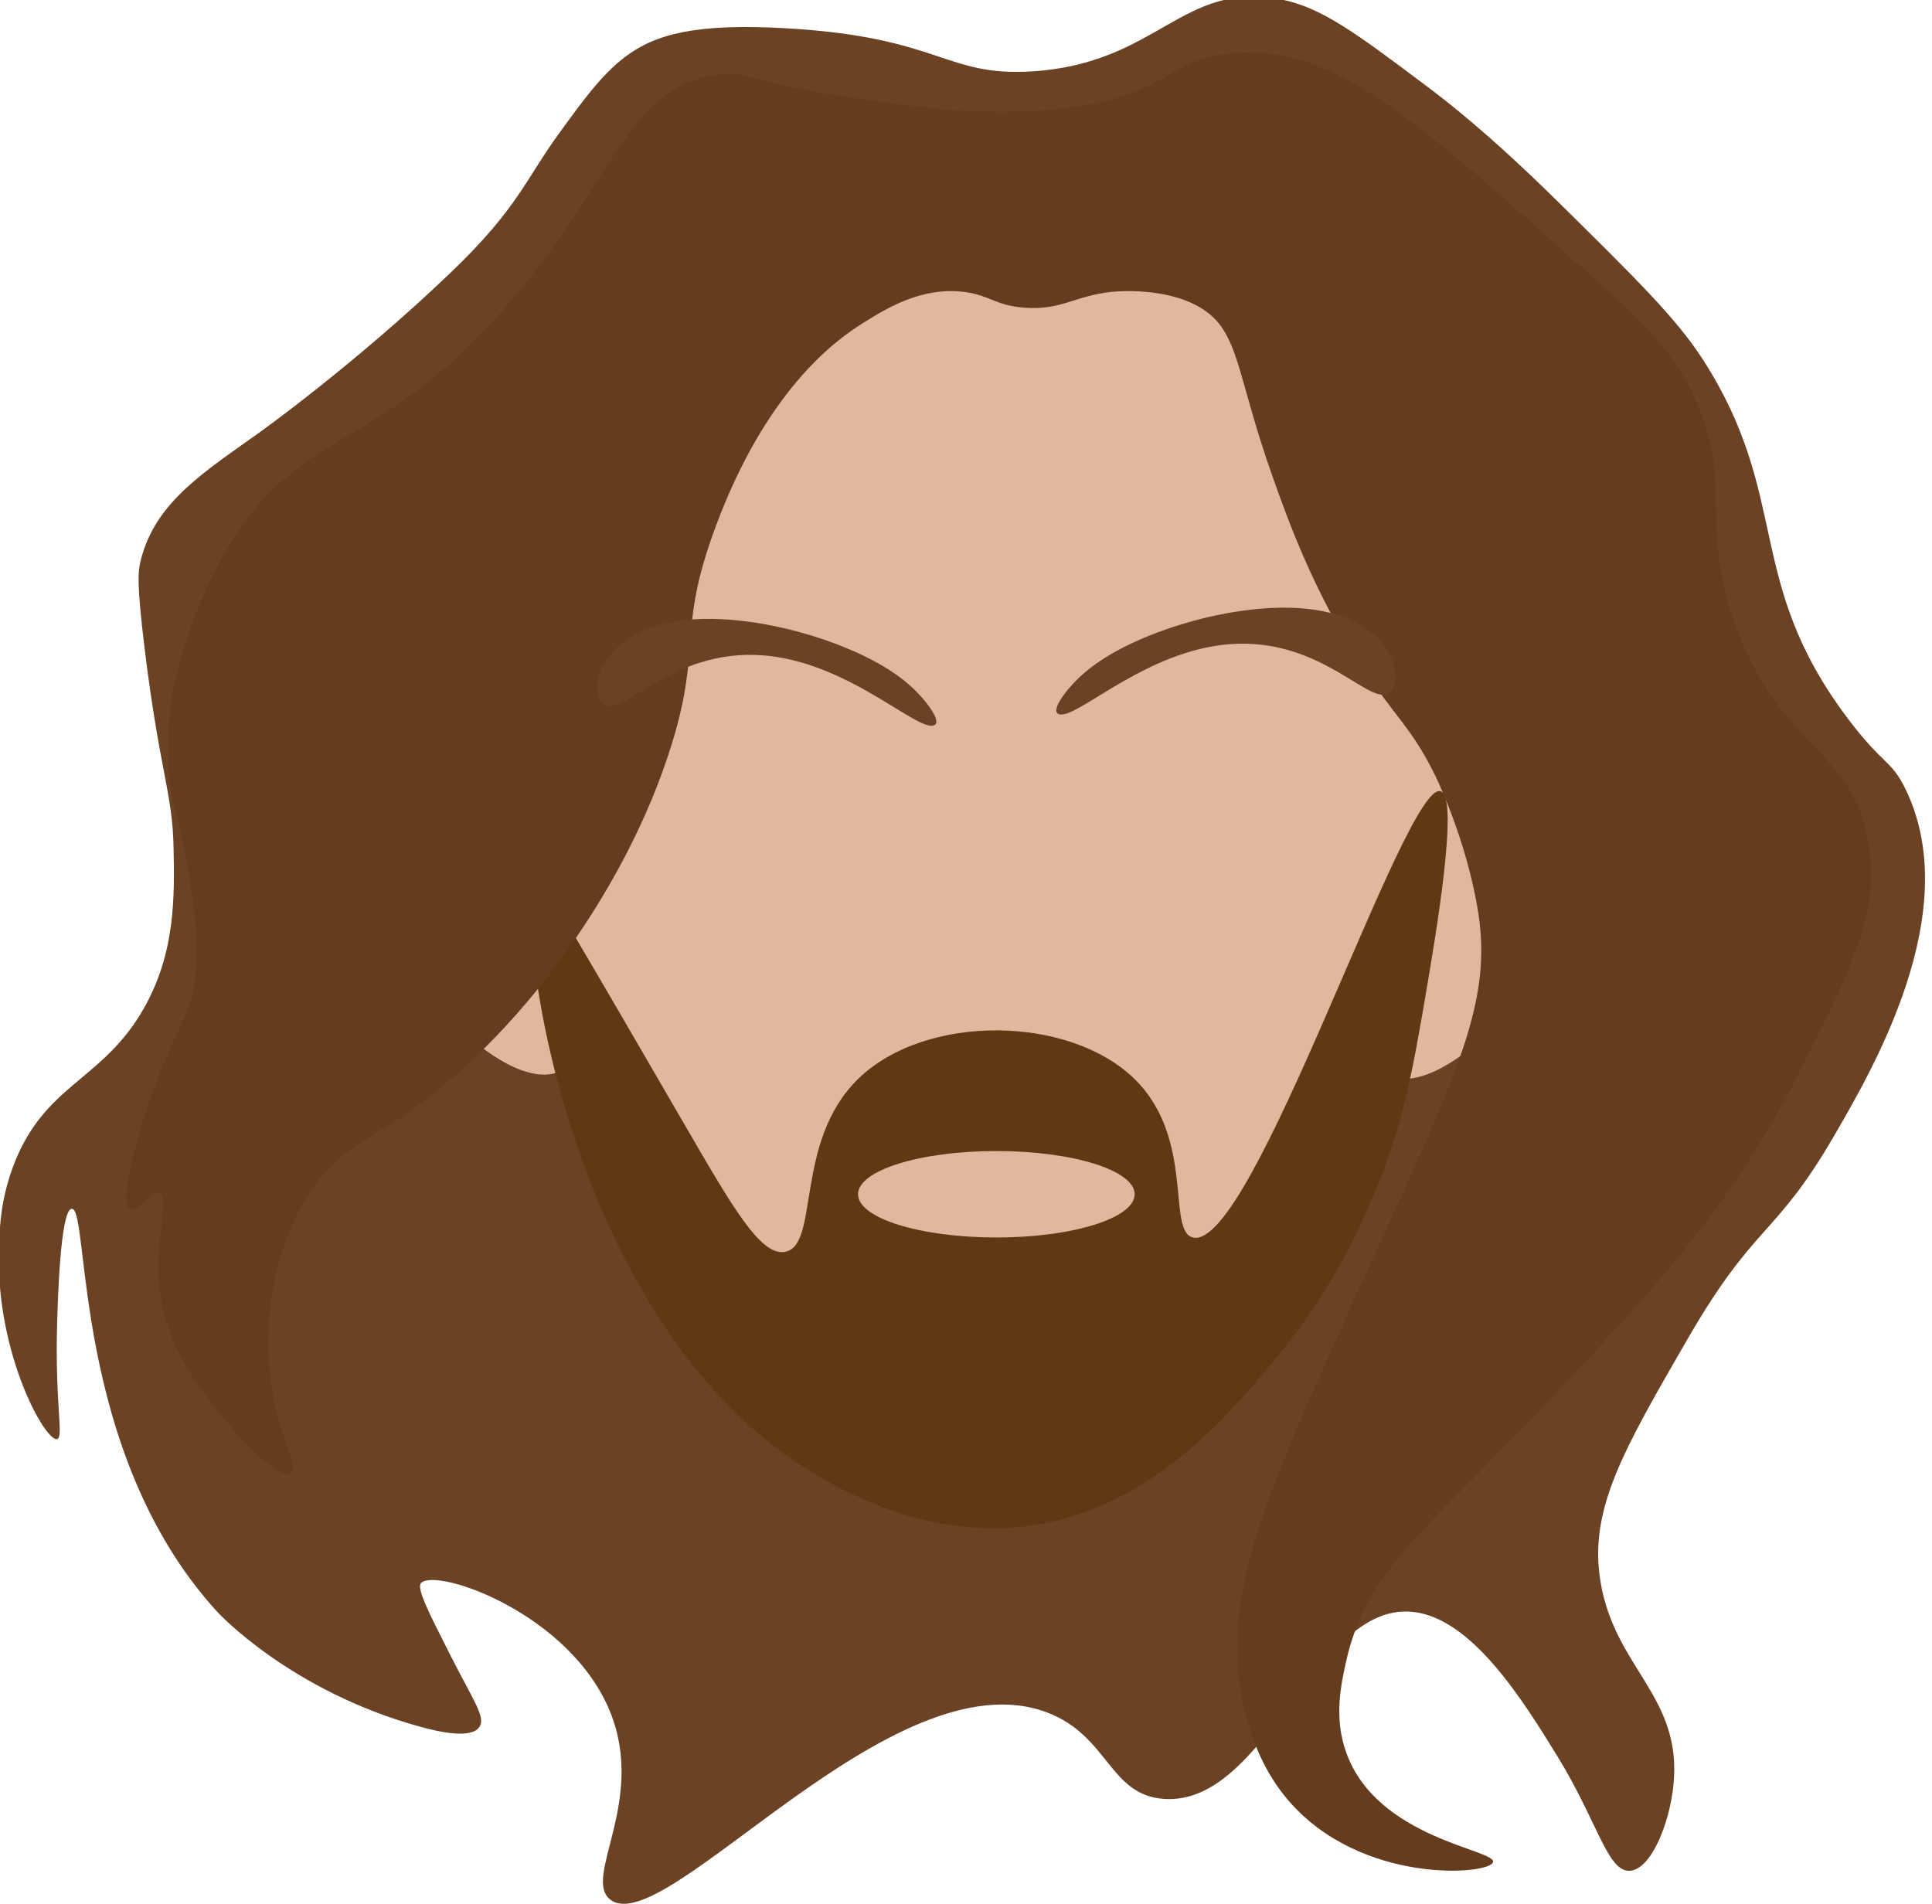
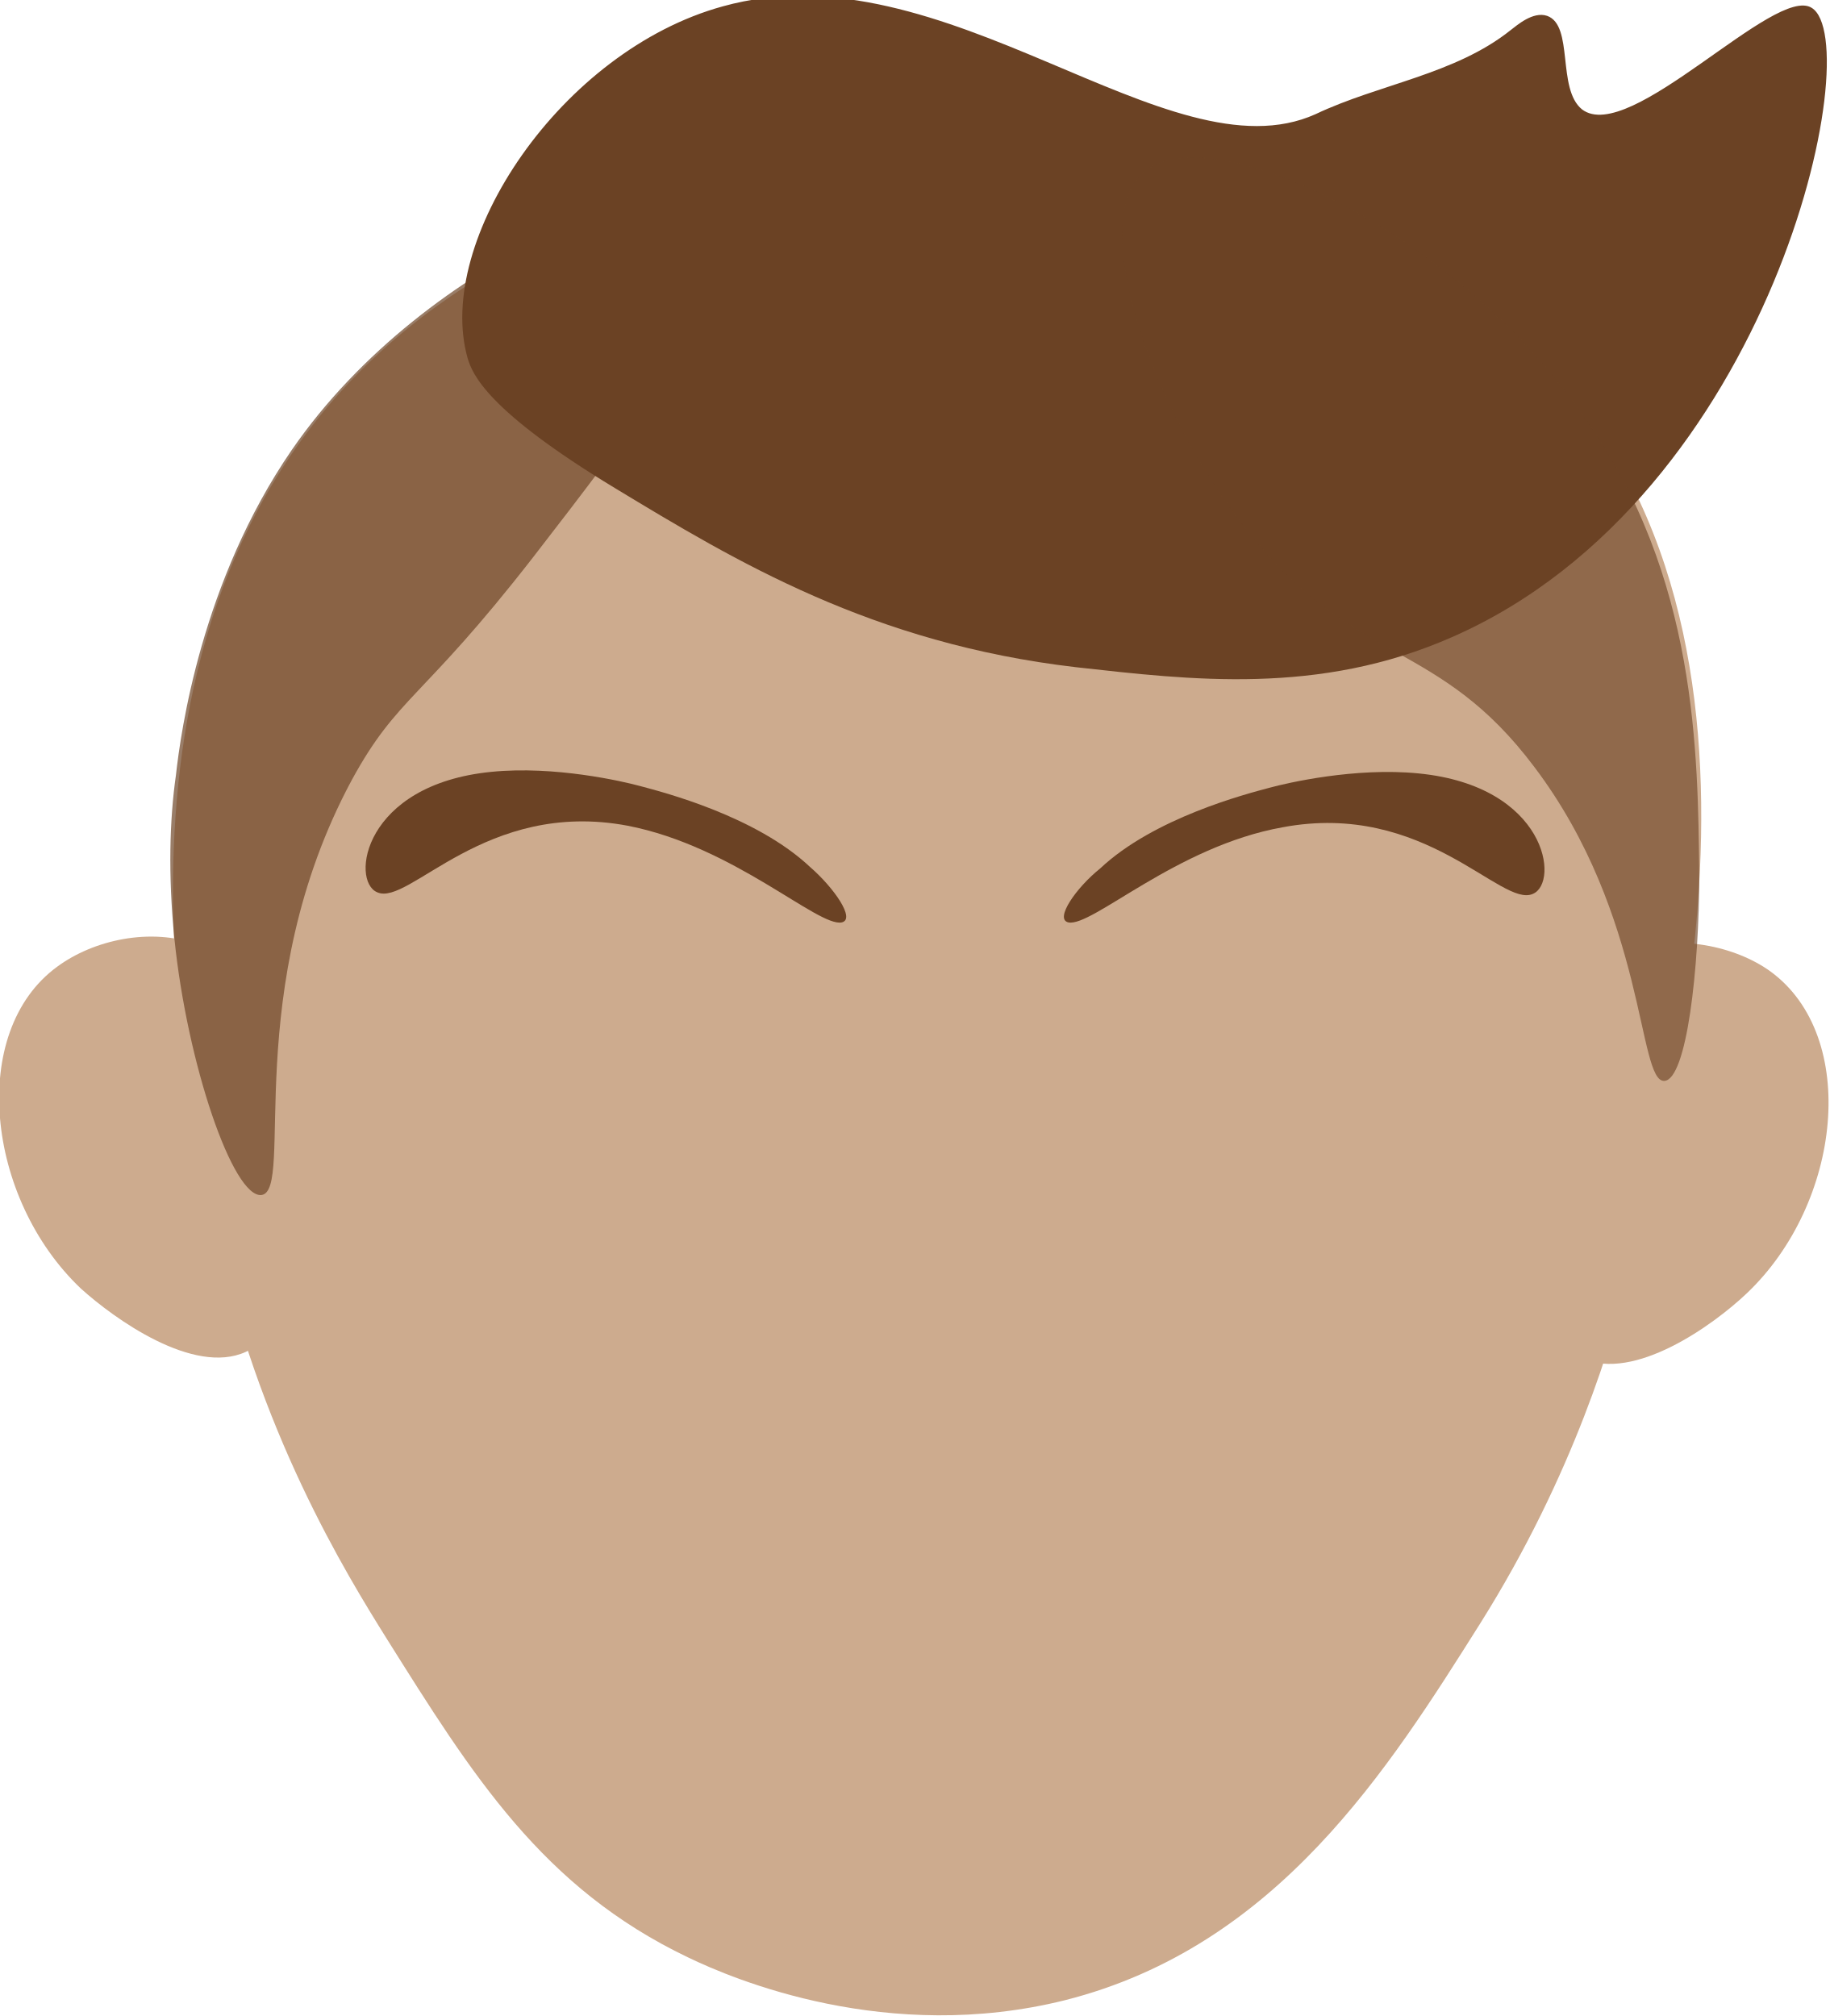
- <svg xmlns="http://www.w3.org/2000/svg" version="1.1" id="Layer_1" x="0px" y="0px" viewBox="0 0 172.5 170" style="enable-background:new 0 0 172.5 170;" xml:space="preserve">
+ <svg xmlns="http://www.w3.org/2000/svg" version="1.1" id="Layer_1" x="0px" y="0px" viewBox="0 0 115.4 127.2" style="enable-background:new 0 0 115.4 127.2;" xml:space="preserve">
  <style type="text/css">
- 	.st0{fill:#6B4224;}
- 	.st1{fill:#E1B79D;}
- 	.st2{fill:#603813;}
- 	.st3{fill:#653C1E;}
+ 	.st0{fill:#CDAB8E;}
+ 	.st1{fill:#6B4224;}
+ 	.st2{opacity:0.69;fill:#6B4224;}
+ 	.st3{opacity:0.63;}
</style>
-   <g>
-     <g>
-       <path class="st0" d="M55.8,5.09c-2.1,1.59-3.8,3.96-5.76,6.65c-3.2,4.37-3.73,6.79-9.84,12.64c-8.36,8.01-16.9,14.14-16.9,14.14    c-5.02,3.6-9.42,6.27-10.73,11.49c-0.25,1-0.37,2.03,0.33,7.79c1.37,11.24,2.51,12.92,2.6,18c0.08,4.24,0.17,9.19-2.6,14.14    c-3.7,6.61-8.91,6.78-11.7,14.14c-1.19,3.14-1.25,5.79-1.3,7.71c-0.22,9.2,4.17,16.98,5.2,16.71c0.61-0.16-0.2-3.09,0-10.28    c0.05-1.86,0.28-10.19,1.3-10.28c1.65-0.15-0.09,21.68,13,35.99c0,0,6.48,7.08,18.2,10.28c1.66,0.45,4.47,1.08,5.2,0    c0.6-0.88-0.55-2.37-2.6-6.43c-2.02-3.99-3.03-5.99-2.6-6.43c1.38-1.39,13.36,2.72,16.9,11.57c3.19,7.97-2.53,14.77,0,16.71    c4.86,3.72,25.19-21.98,39.01-16.71c5.48,2.09,5.52,7.36,10.4,7.71c9.12,0.66,13.47-17.45,22.11-16.71    c5.35,0.45,9.96,7.92,13,12.85c3.62,5.86,4.49,10.39,6.5,10.28c1.87-0.1,3.55-4.15,3.9-7.71c0.77-7.85-5.19-10.34-6.5-18    c-1.11-6.45,1.92-11.68,7.8-21.85c5.98-10.33,7.77-9,13-18c3.53-6.07,11.63-19.97,6.5-30.85c-1.32-2.81-2.03-2.23-5.2-6.43    c-9.35-12.37-5.03-19.79-13-32.14c-2.35-3.64-5.9-7.14-13-14.14c-6.13-6.04-9.89-8.92-11.7-10.28c-6.23-4.68-9.35-7.02-13-7.71    c-8.78-1.67-10.92,5.71-22.11,6.43C84.32,6.88,84.07,3.3,70.1,2.52C62.06,2.07,58.48,3.06,55.8,5.09z" />
-       <path class="st1" d="M50.12,95.62C55.5,93,55.19,74.4,47.52,71.2c-2.6-1.09-5.81-0.31-7.8,1.29c-4.85,3.9-3.93,13.89,1.3,19.28    C42.83,93.63,47.2,97.04,50.12,95.62z" />
-       <path class="st1" d="M123.81,96.01c-5.38-2.62-5.07-21.21,2.6-24.42c2.6-1.09,5.81-0.31,7.8,1.29c4.85,3.9,3.93,13.89-1.3,19.28    C131.1,94.02,126.73,97.43,123.81,96.01z" />
-       <path class="st1" d="M48.39,88.3c1.58,11.77,5.02,19.48,7.8,24.42c3.65,6.48,8.26,14.68,18.2,19.28    c1.67,0.77,10.86,4.85,20.81,2.57c21.54-4.94,29.22-35.75,31.21-43.7c3.85-15.42,10.18-40.8-6.5-56.56    c-16.46-15.56-47.08-13.93-62.42,1.29C43.23,49.75,46.17,71.74,48.39,88.3z" />
-       <path class="st2" d="M48,78.36c0.27-0.09,4.51,7.22,13,21.85c4.43,7.63,6.91,11.98,9.1,11.57c3.11-0.59,0.78-9.82,6.5-15.42    c6.02-5.89,18.88-5.72,24.71,0c5.42,5.32,2.84,13.57,5.2,14.14c5.34,1.29,18.93-40.74,22.11-39.85c1.68,0.47-0.4,12.7-1.3,18    c-1.18,6.96-2.15,12.49-5.2,19.28c-1.11,2.48-3.39,7.45-7.8,12.85c-4.22,5.15-11.3,13.81-22.11,15.42    c-8.52,1.27-15.53-2.41-18.2-3.86C49.71,119.17,45.62,79.21,48,78.36z" />
-       <path class="st3" d="M91.42,27.47c-2.57-0.21-3.02-1.08-5.23-1.39c-3.84-0.53-7.04,1.45-9.16,2.78    c-2.57,1.6-8.62,6.09-13.09,18.05c-3.54,9.47-1.23,10.61-3.93,19.43c-4.11,13.46-14.7,27.87-26.17,34.7    c-1.44,0.86-3.36,1.88-5.23,4.16c-4.19,5.13-5.7,13.67-3.93,20.82c0.76,3.04,1.92,5.09,1.31,5.55c-0.88,0.66-4.36-2.74-6.54-5.55    c-2-2.57-4.74-6.11-5.23-11.11c-0.42-4.29,0.99-7.88,0-8.33c-0.78-0.35-1.96,1.73-2.62,1.39c-1.15-0.6,1.1-7.69,1.31-8.33    c1.67-5.19,3.11-7.61,3.93-9.72c1.81-4.69-0.27-13.9-1.07-17.12c-0.14-0.58-0.16-0.61-0.24-0.93c-2.42-9.88,3.57-20.77,4.37-22.18    c6.7-11.86,13.26-8.72,25-22c9.83-11.12,10.88-19.72,19-21c2.89-0.46,2.74,0.63,12,2c5.78,0.86,12.22,1.81,19,1    c9.9-1.18,9.37-4.78,16-5c8.42-0.28,15.28,5.81,29,18c5.98,5.31,9.01,8.05,11,12c4.14,8.23,0.66,11.6,4,21    c4.03,11.33,10.73,11.07,12,20c0.84,5.89-1.47,10.52-6.1,19.78c-5.2,10.4-11.46,17.51-14.4,20.82c-6.4,7.22-14.4,15.27-14.4,15.27    c-6.08,6.12-10.24,9.92-11.78,16.66c-0.5,2.2-1.15,5.18,0,8.33c2.78,7.64,13.34,8.6,13.09,9.72c-0.26,1.15-11.81,2.09-18.32-5.55    c-1.65-1.94-3.09-4.57-3.93-8.33c-1.97-8.89,1.08-16.81,7.85-31.93c10.19-22.74,14.49-29.76,13.09-38.87    c-1.04-6.72-3.93-12.49-3.93-12.49c-2.17-4.34-3.47-4.94-6.54-9.72c-4.28-6.65-6.5-12.86-7.85-16.66    c-3.39-9.48-2.96-13.16-6.54-15.27c-3.06-1.81-7.32-1.44-7.85-1.39C95.93,26.4,94.78,27.74,91.42,27.47z" />
-       <ellipse class="st1" cx="88.96" cy="106.64" rx="12.35" ry="3.86" />
-     </g>
-     <path class="st0" d="M94.6,63.79c1.51,0.34,6.81-4.82,13.52-6.05c9.03-1.66,13.77,5.07,15.75,4.23c1.7-0.72,0.93-6.76-7.2-7.61   c-4.04-0.42-8.28,0.61-9.44,0.9c-1.46,0.37-7.27,1.93-10.7,5.08C95.11,61.64,93.69,63.59,94.6,63.79z" />
-     <path class="st0" d="M83.32,64.79c-1.51,0.34-6.81-4.82-13.52-6.05c-9.03-1.66-13.77,5.07-15.75,4.23c-1.7-0.72-0.93-6.76,7.2-7.61   c4.04-0.42,8.28,0.61,9.44,0.9c1.46,0.37,7.27,1.93,10.7,5.08C82.8,62.64,84.22,64.59,83.32,64.79z" />
+   <path class="st0" d="M15.5,85.3c6.2-2.8,5.8-22.3-3-25.7c-3-1.1-6.6-0.3-8.9,1.4c-5.6,4.1-4.5,14.6,1.5,20.3  C7.2,83.2,12.2,86.8,15.5,85.3z" />
+   <path class="st0" d="M99.8,85.7c-6.2-2.8-5.8-22.3,3-25.7c3-1.1,6.7-0.3,8.9,1.3c5.6,4.1,4.5,14.6-1.5,20.3  C108.1,83.6,103.1,87.2,99.8,85.7z" />
+   <path class="st0" d="M13.6,77.6c2.6,12.6,8.3,21.8,10.8,25.8c5.4,8.6,9.8,15.7,19,20.1c2.9,1.4,12.6,5.5,23.8,2.7  c13.4-3.4,20.4-14.6,26.2-23.8c5.9-9.4,8.4-18,9.4-22.1c2.7-10.9,11.8-42.7-7.4-59.4C76.5,4.5,41.5,6.2,24,22.2  C4.8,39.7,11.9,69.8,13.6,77.6z" />
+   <ellipse class="st0" cx="59.2" cy="98.2" rx="14.1" ry="4.7" />
+   <path class="st1" d="M67.4,58.2c1.5,0.3,6.8-4.8,13.5-6c9-1.7,13.8,5.1,15.8,4.2c1.7-0.7,0.9-6.8-7.2-7.6c-4-0.4-8.3,0.6-9.4,0.9  c-1.5,0.4-7.3,1.9-10.7,5.1C67.9,56,66.5,58,67.4,58.2z" />
+   <path class="st1" d="M53.1,58.2c-1.5,0.3-6.8-4.8-13.5-6.1c-9-1.7-13.8,5.1-15.8,4.2c-1.7-0.7-0.9-6.8,7.2-7.6  c4-0.4,8.3,0.6,9.4,0.9c1.5,0.4,7.3,1.9,10.7,5.1C52.6,56,54,58,53.1,58.2z" />
+   <path class="st2" d="M11,59.2c0.8,7.9,3.7,16.4,5.5,16.2c2.1-0.3-1.4-13,5.7-26.2c2.9-5.3,4.4-5,11.4-14  c5.8-7.5,15.1-19.5,12.7-22.3c-2.5-3-19.3,3-27.9,15.5c-5.7,8.3-7,17.8-7.3,20.5C10.7,51.7,10.6,55.2,11,59.2z" />
+   <path class="st1" d="M29.5,22.6c0.3,1,1.2,3.3,9.3,8.2c7.6,4.6,16.2,9.8,29.1,11.3c7.2,0.8,15.3,1.8,23.7-1.9  c20.3-8.9,26.2-37.5,22.7-39.7C112-1,102.8,9.2,99.8,6.9c-1.6-1.3-0.5-5.3-2.2-5.9c-0.9-0.3-1.9,0.6-2.3,0.9C91.8,4.7,87,5.3,83,7.2  c-9.3,4.2-23.4-10.7-37.4-6.8C35.4,3.2,27.4,15.2,29.5,22.6z" />
+   <g class="st3">
+     <path class="st1" d="M107.2,55.1c0,6.1-0.8,13-2.2,13.1c-1.7,0.1-1.1-10.4-8.2-19.8c-6-8-11.1-6.4-17.7-14.4   c-6.5-7.9-10.5-20-7-23.1c4.1-3.7,19.8,3.7,27.9,15.5C107.1,36.4,107.1,47.6,107.2,55.1z" />
  </g>
</svg>
